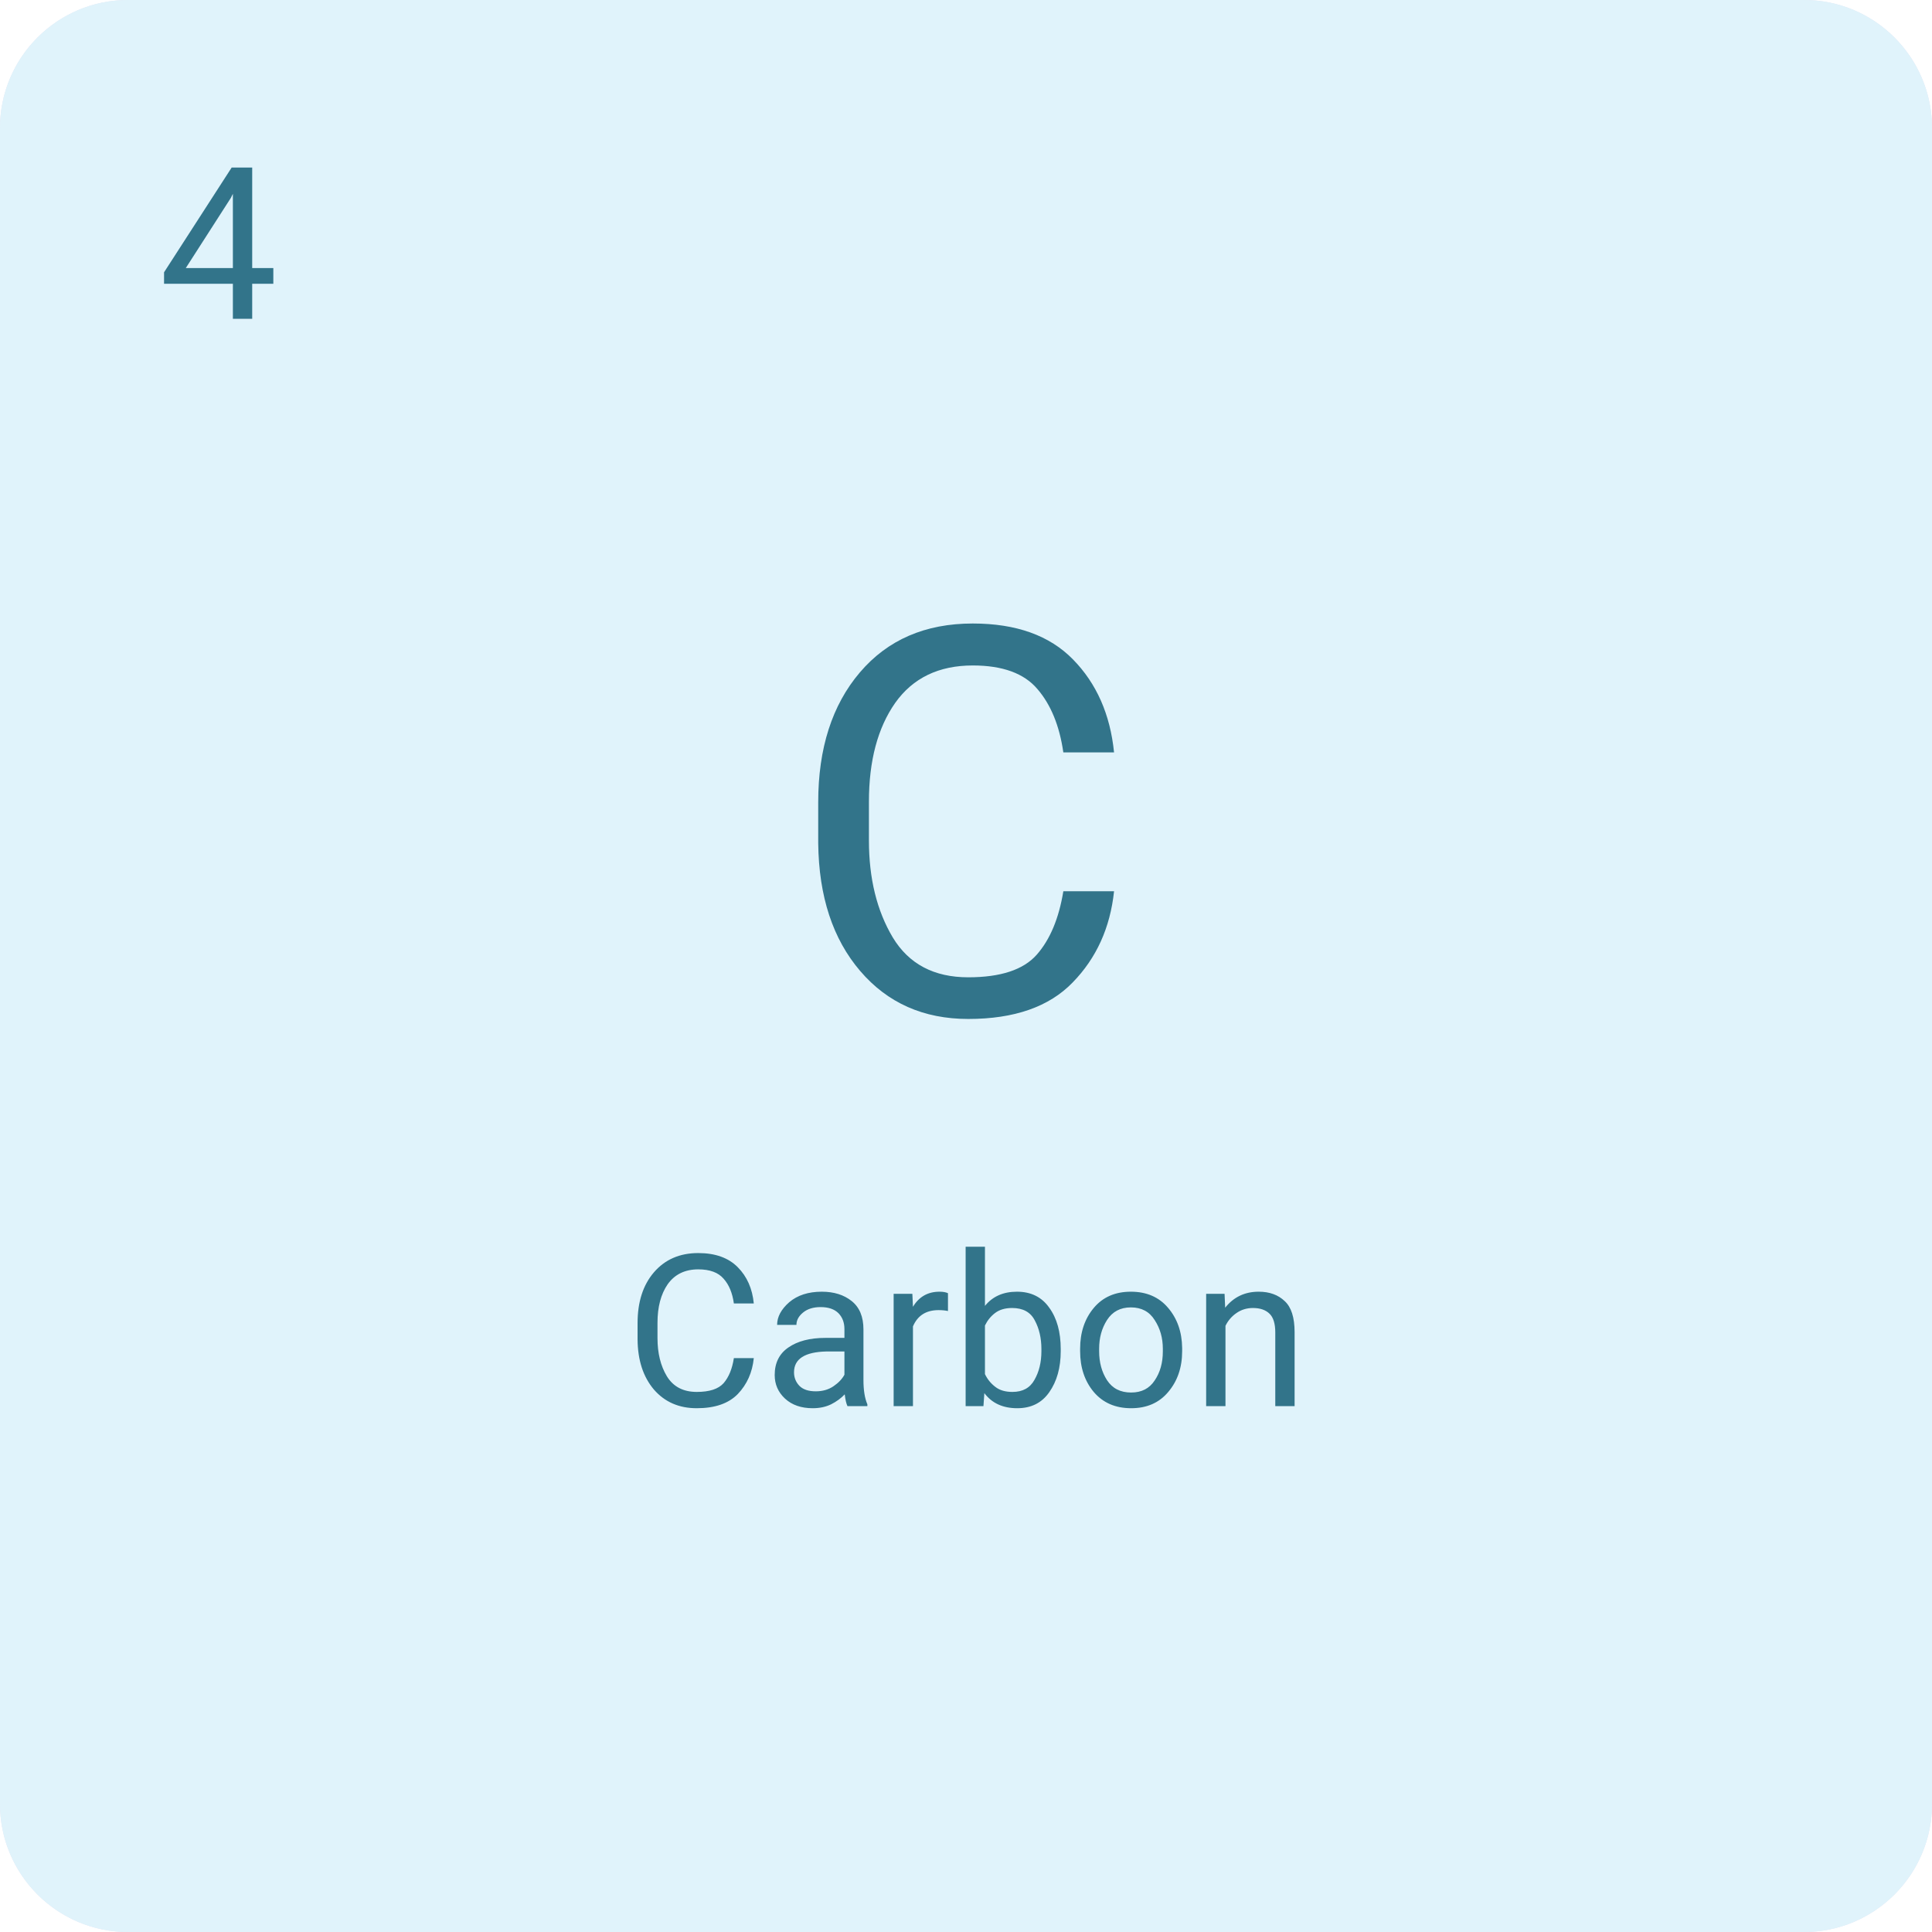
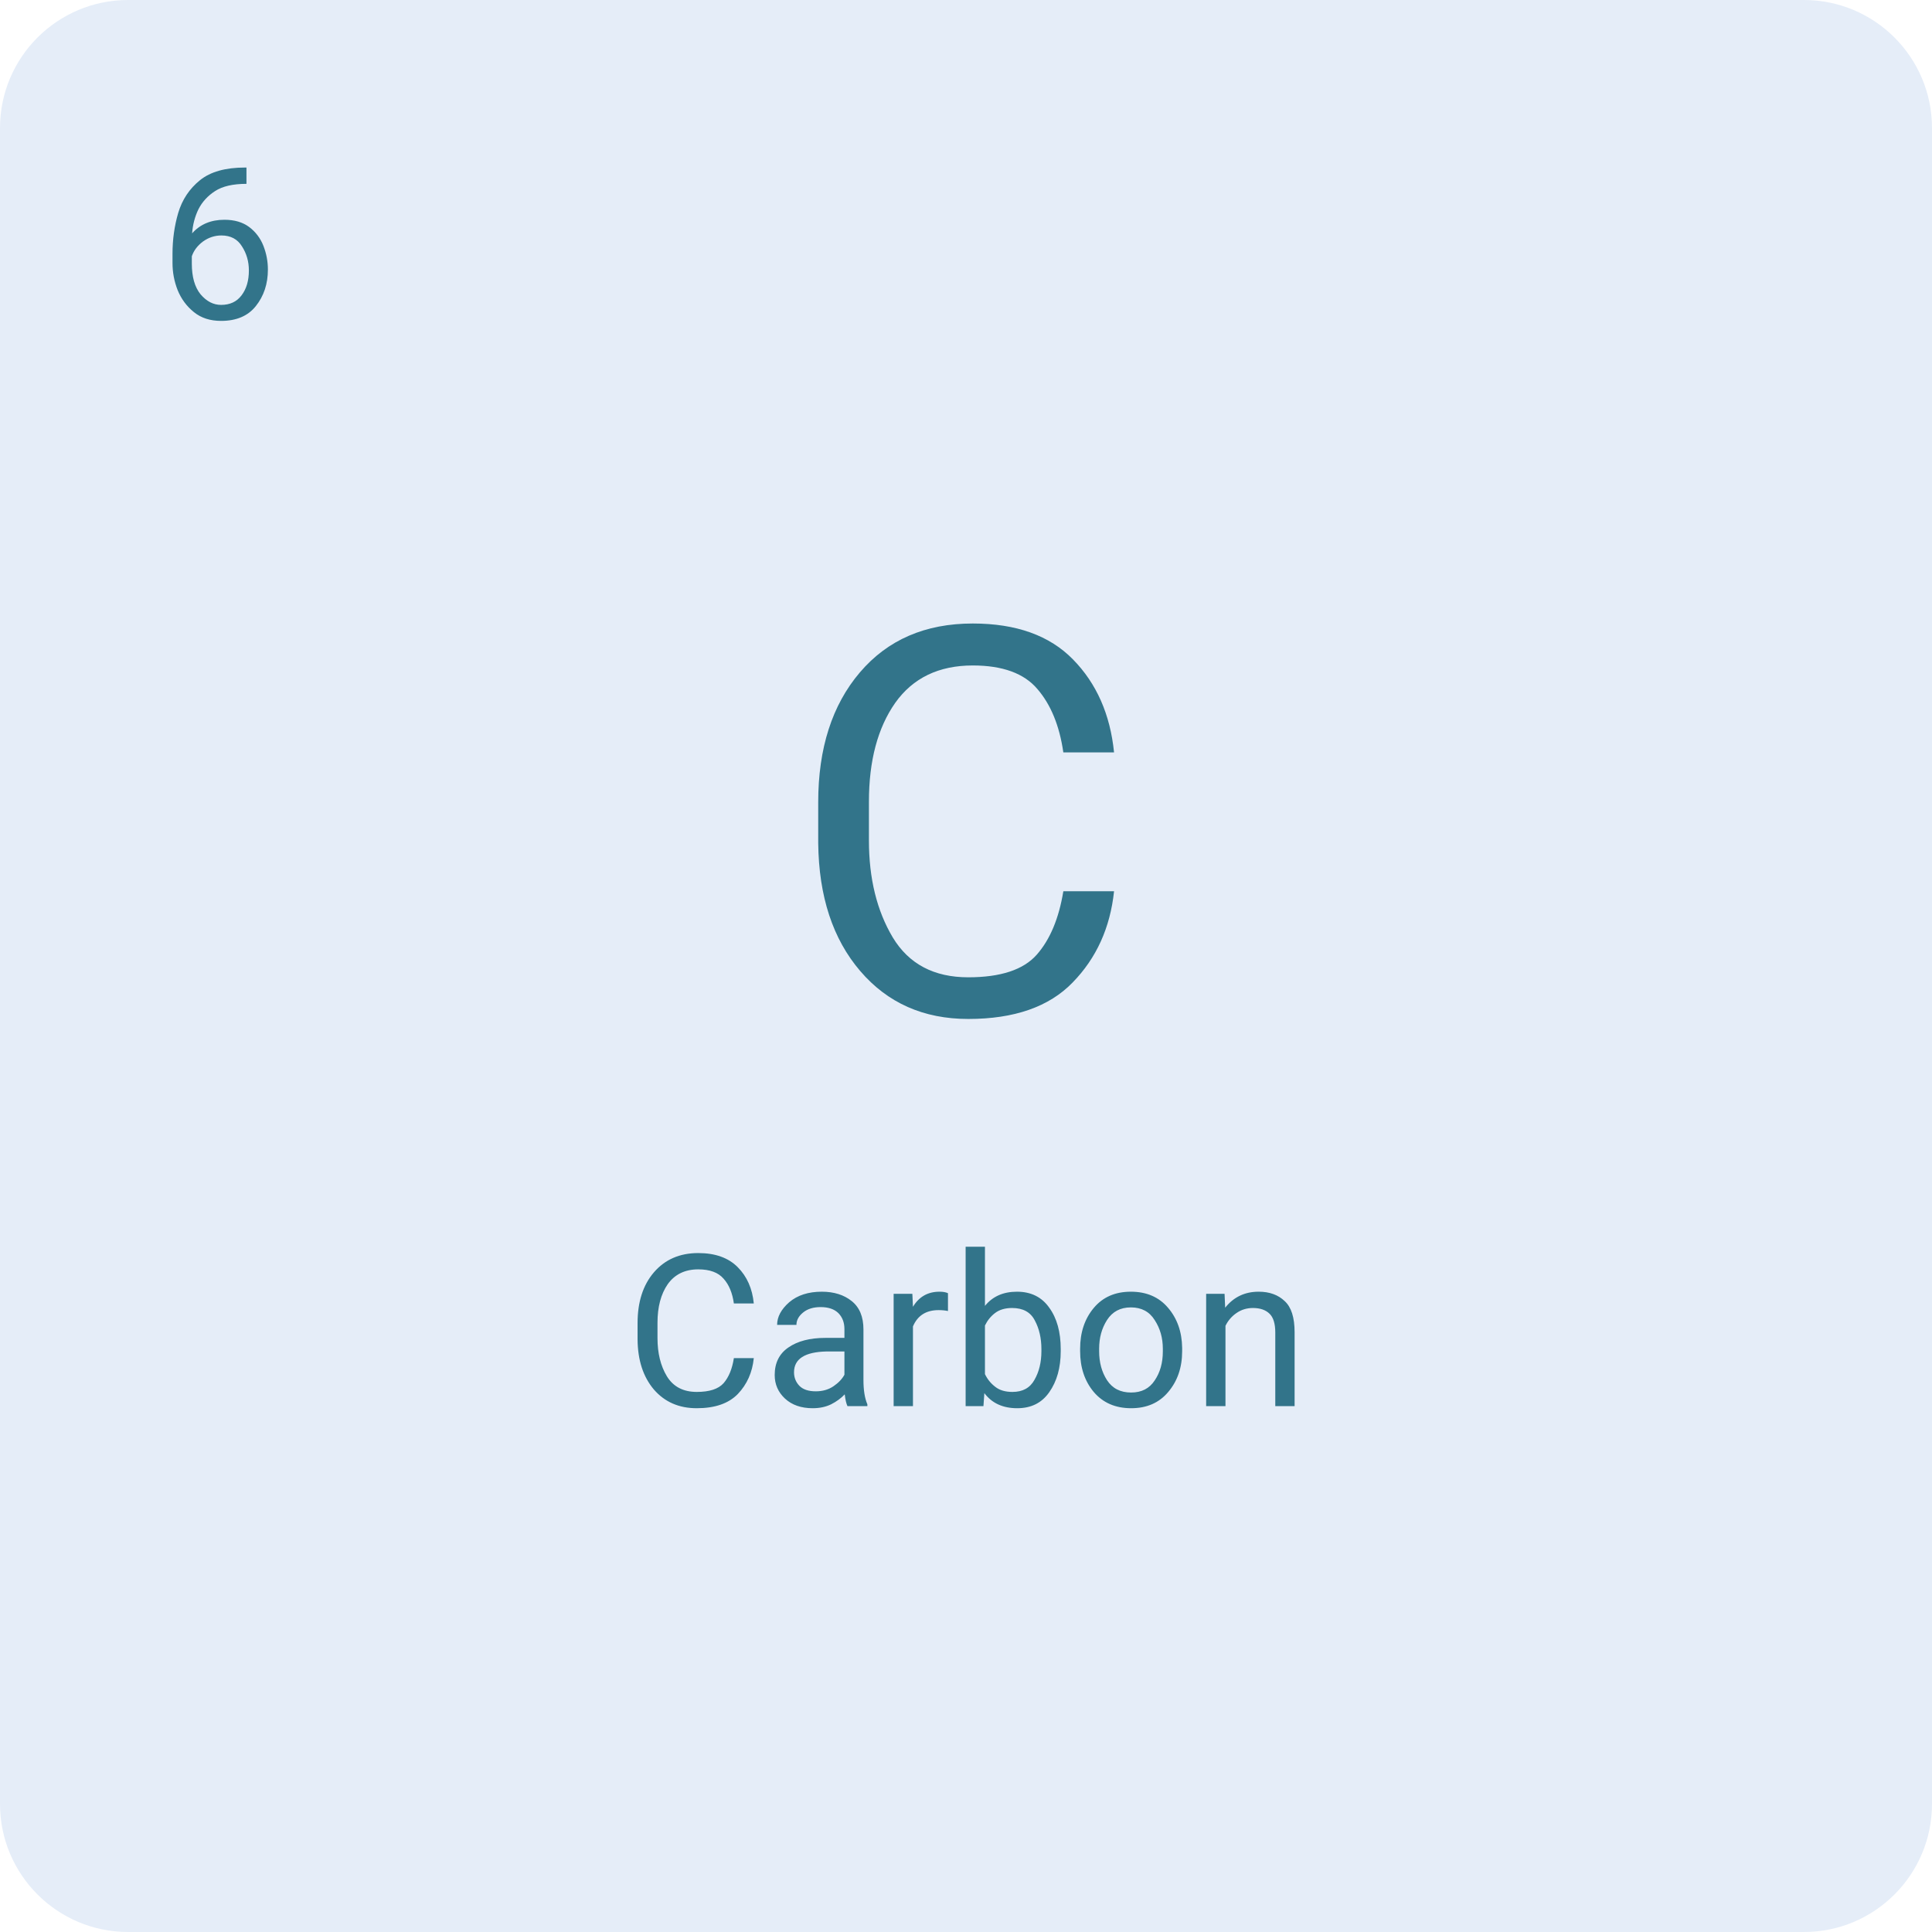
<svg xmlns="http://www.w3.org/2000/svg" viewBox="0 0 100 100">
  <defs>
    <style>
      .cls-1 {
-         fill: #f0e7f2;
+         fill: #e5edf8;
      }

      .cls-2 {
-         fill: #e0f3fb;
-       }
- 
-       .cls-3 {
-         fill: #e5edf8;
-       }
- 
-       .cls-4 {
        font-size: 11px;
      }

-       .cls-4, .cls-5 {
+       .cls-2, .cls-3 {
        fill: #32748a;
        font-family: Roboto-Regular, Roboto;
      }

-       .cls-5 {
+       .cls-3 {
        font-size: 28px;
      }
    </style>
  </defs>
-   <g id="Layer_1" data-name="Layer 1">
+   <g id="Layer_3" data-name="Layer 3">
    <rect class="cls-1" width="100" height="100" rx="6.63" ry="6.63" />
  </g>
-   <g id="Layer_3" data-name="Layer 3">
-     <rect class="cls-3" width="100" height="100" rx="6.63" ry="6.63" />
-   </g>
-   <g id="Layer_4" data-name="Layer 4">
-     <rect class="cls-2" width="100" height="100" rx="6.63" ry="6.63" />
-   </g>
  <g id="Layer_5" data-name="Layer 5">
-     <text class="cls-5" transform="translate(40.71 52.46)">
+     <text class="cls-3" transform="translate(40.71 52.46)">
      <tspan x="0" y="0">C</tspan>
    </text>
-     <text class="cls-4" transform="translate(32.36 72.78)">
+     <text class="cls-2" transform="translate(32.36 72.78)">
      <tspan x="0" y="0">Carbon</tspan>
    </text>
-     <text class="cls-4" transform="translate(8.21 16.5)">
-       <tspan x="0" y="0">4</tspan>
+     <text class="cls-2" transform="translate(8.21 16.5)">
+       <tspan x="0" y="0">6</tspan>
    </text>
  </g>
</svg>
